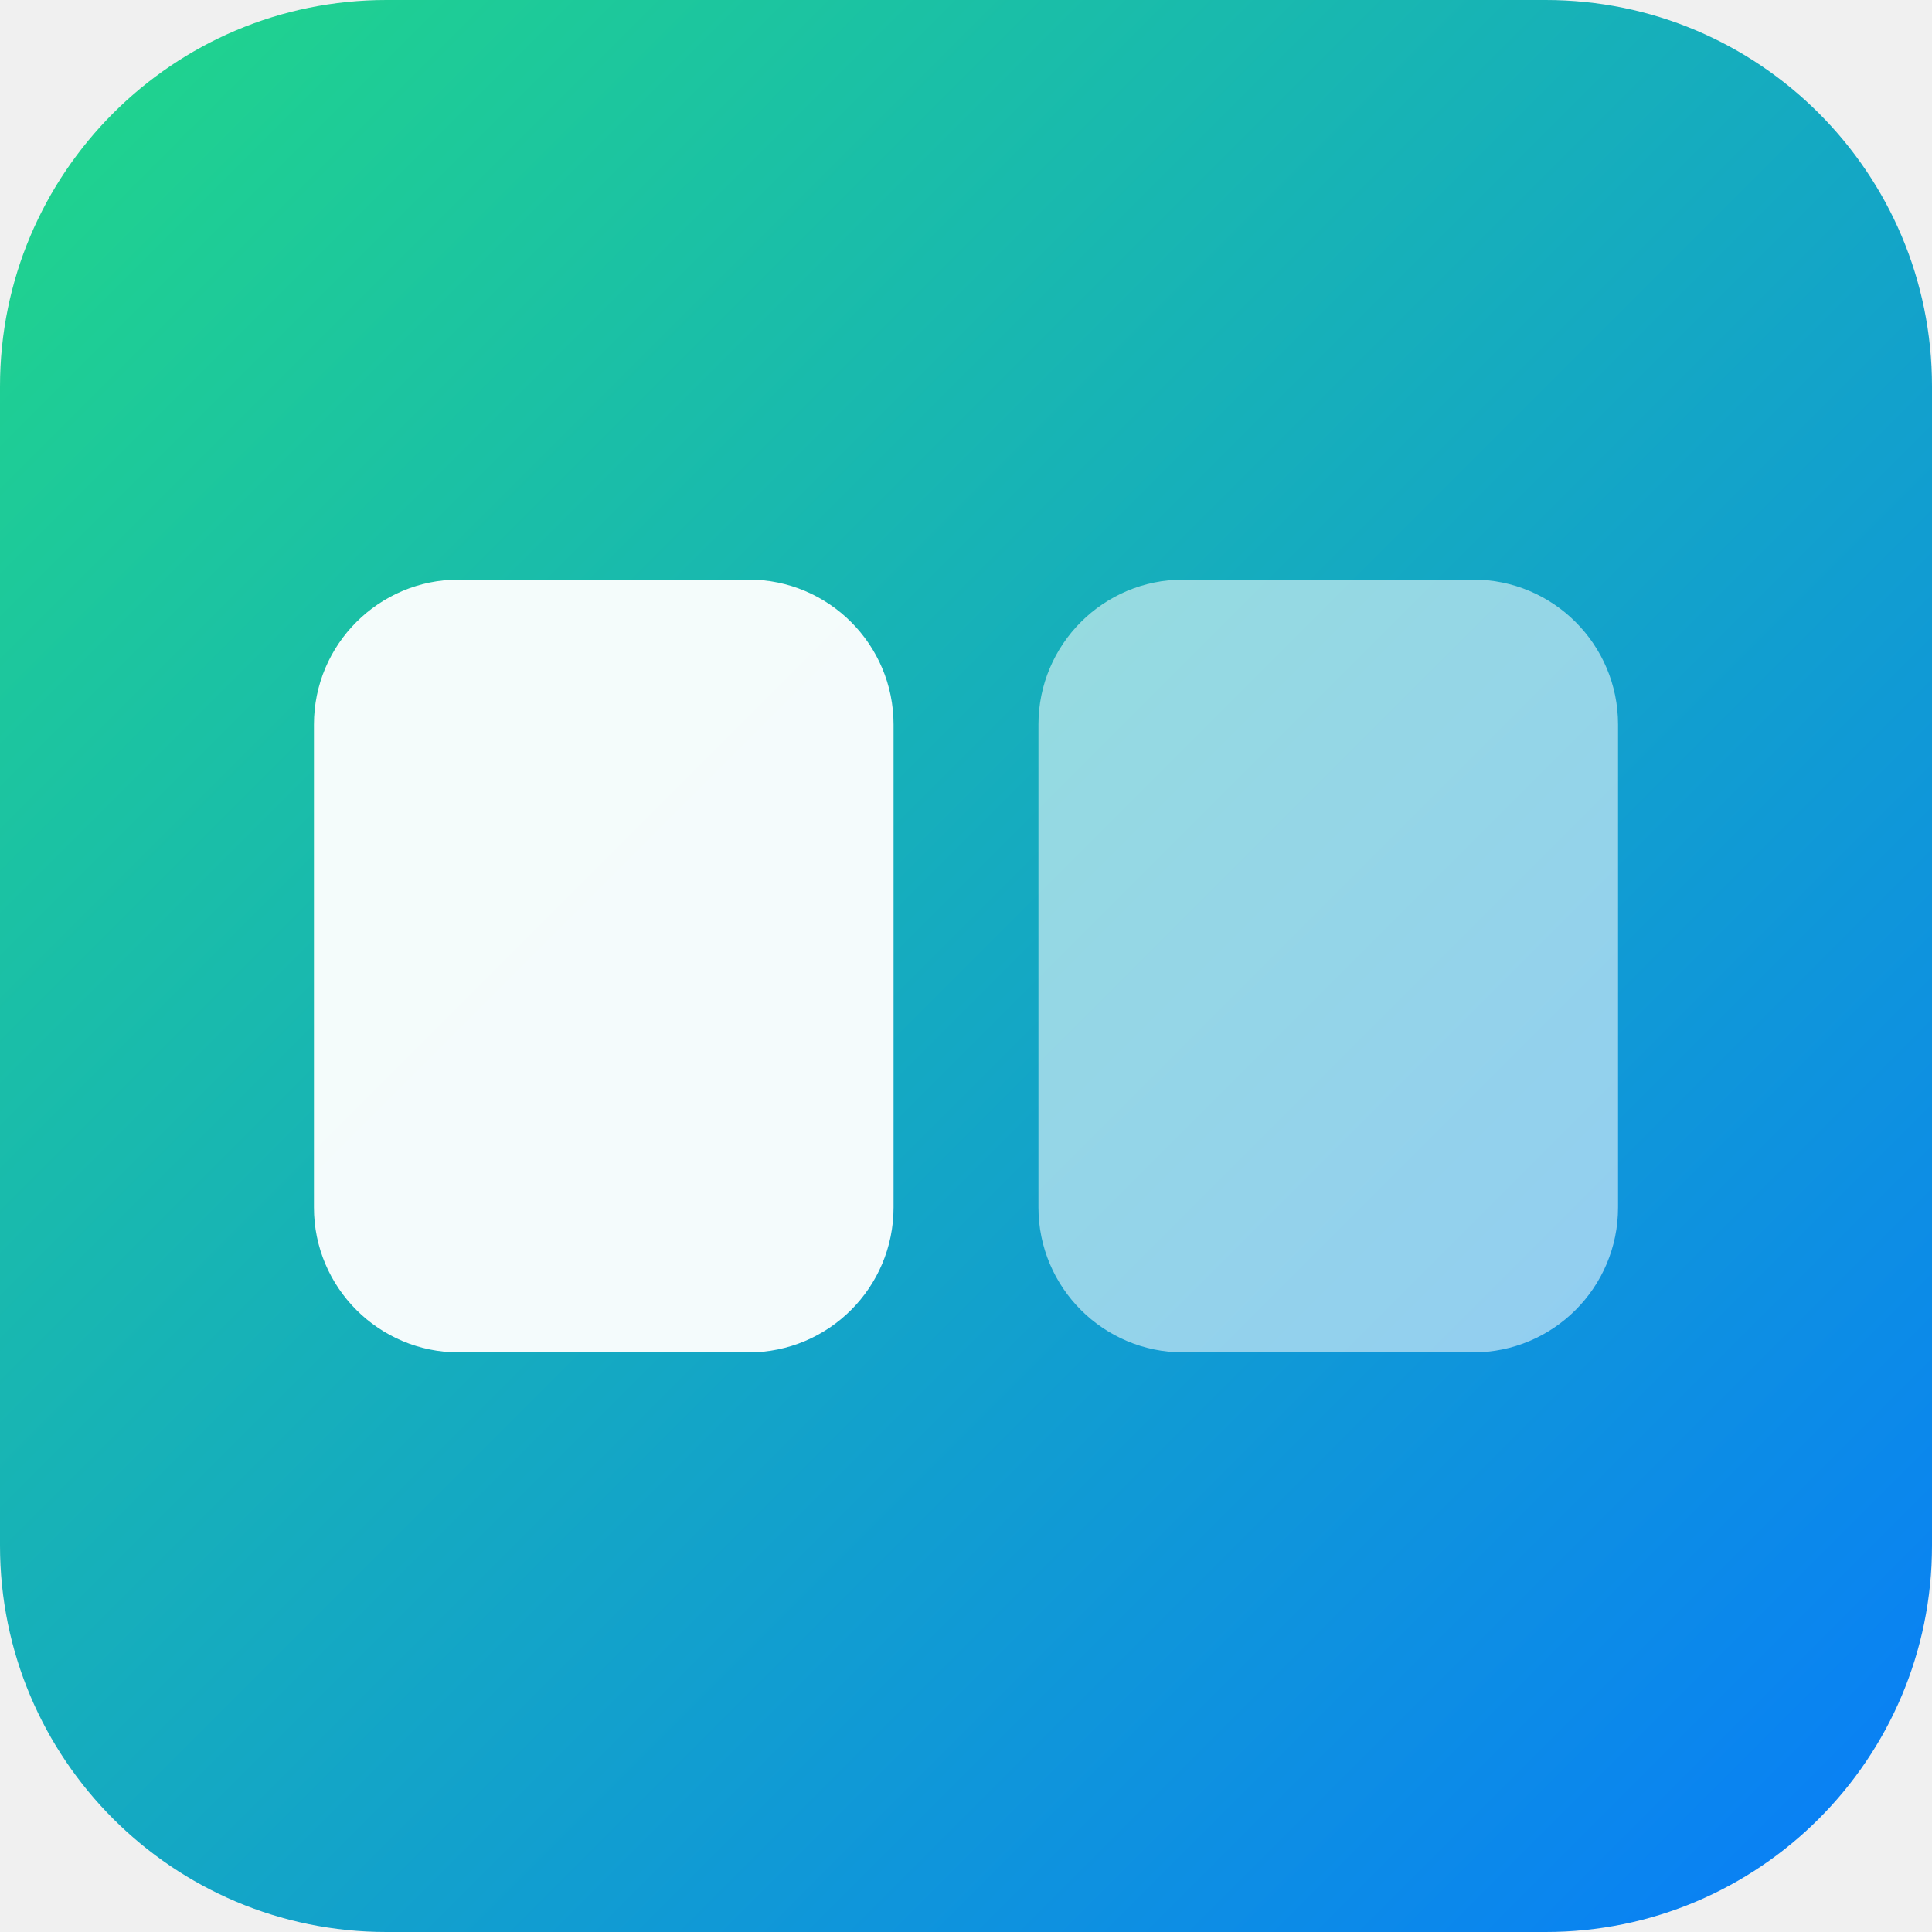
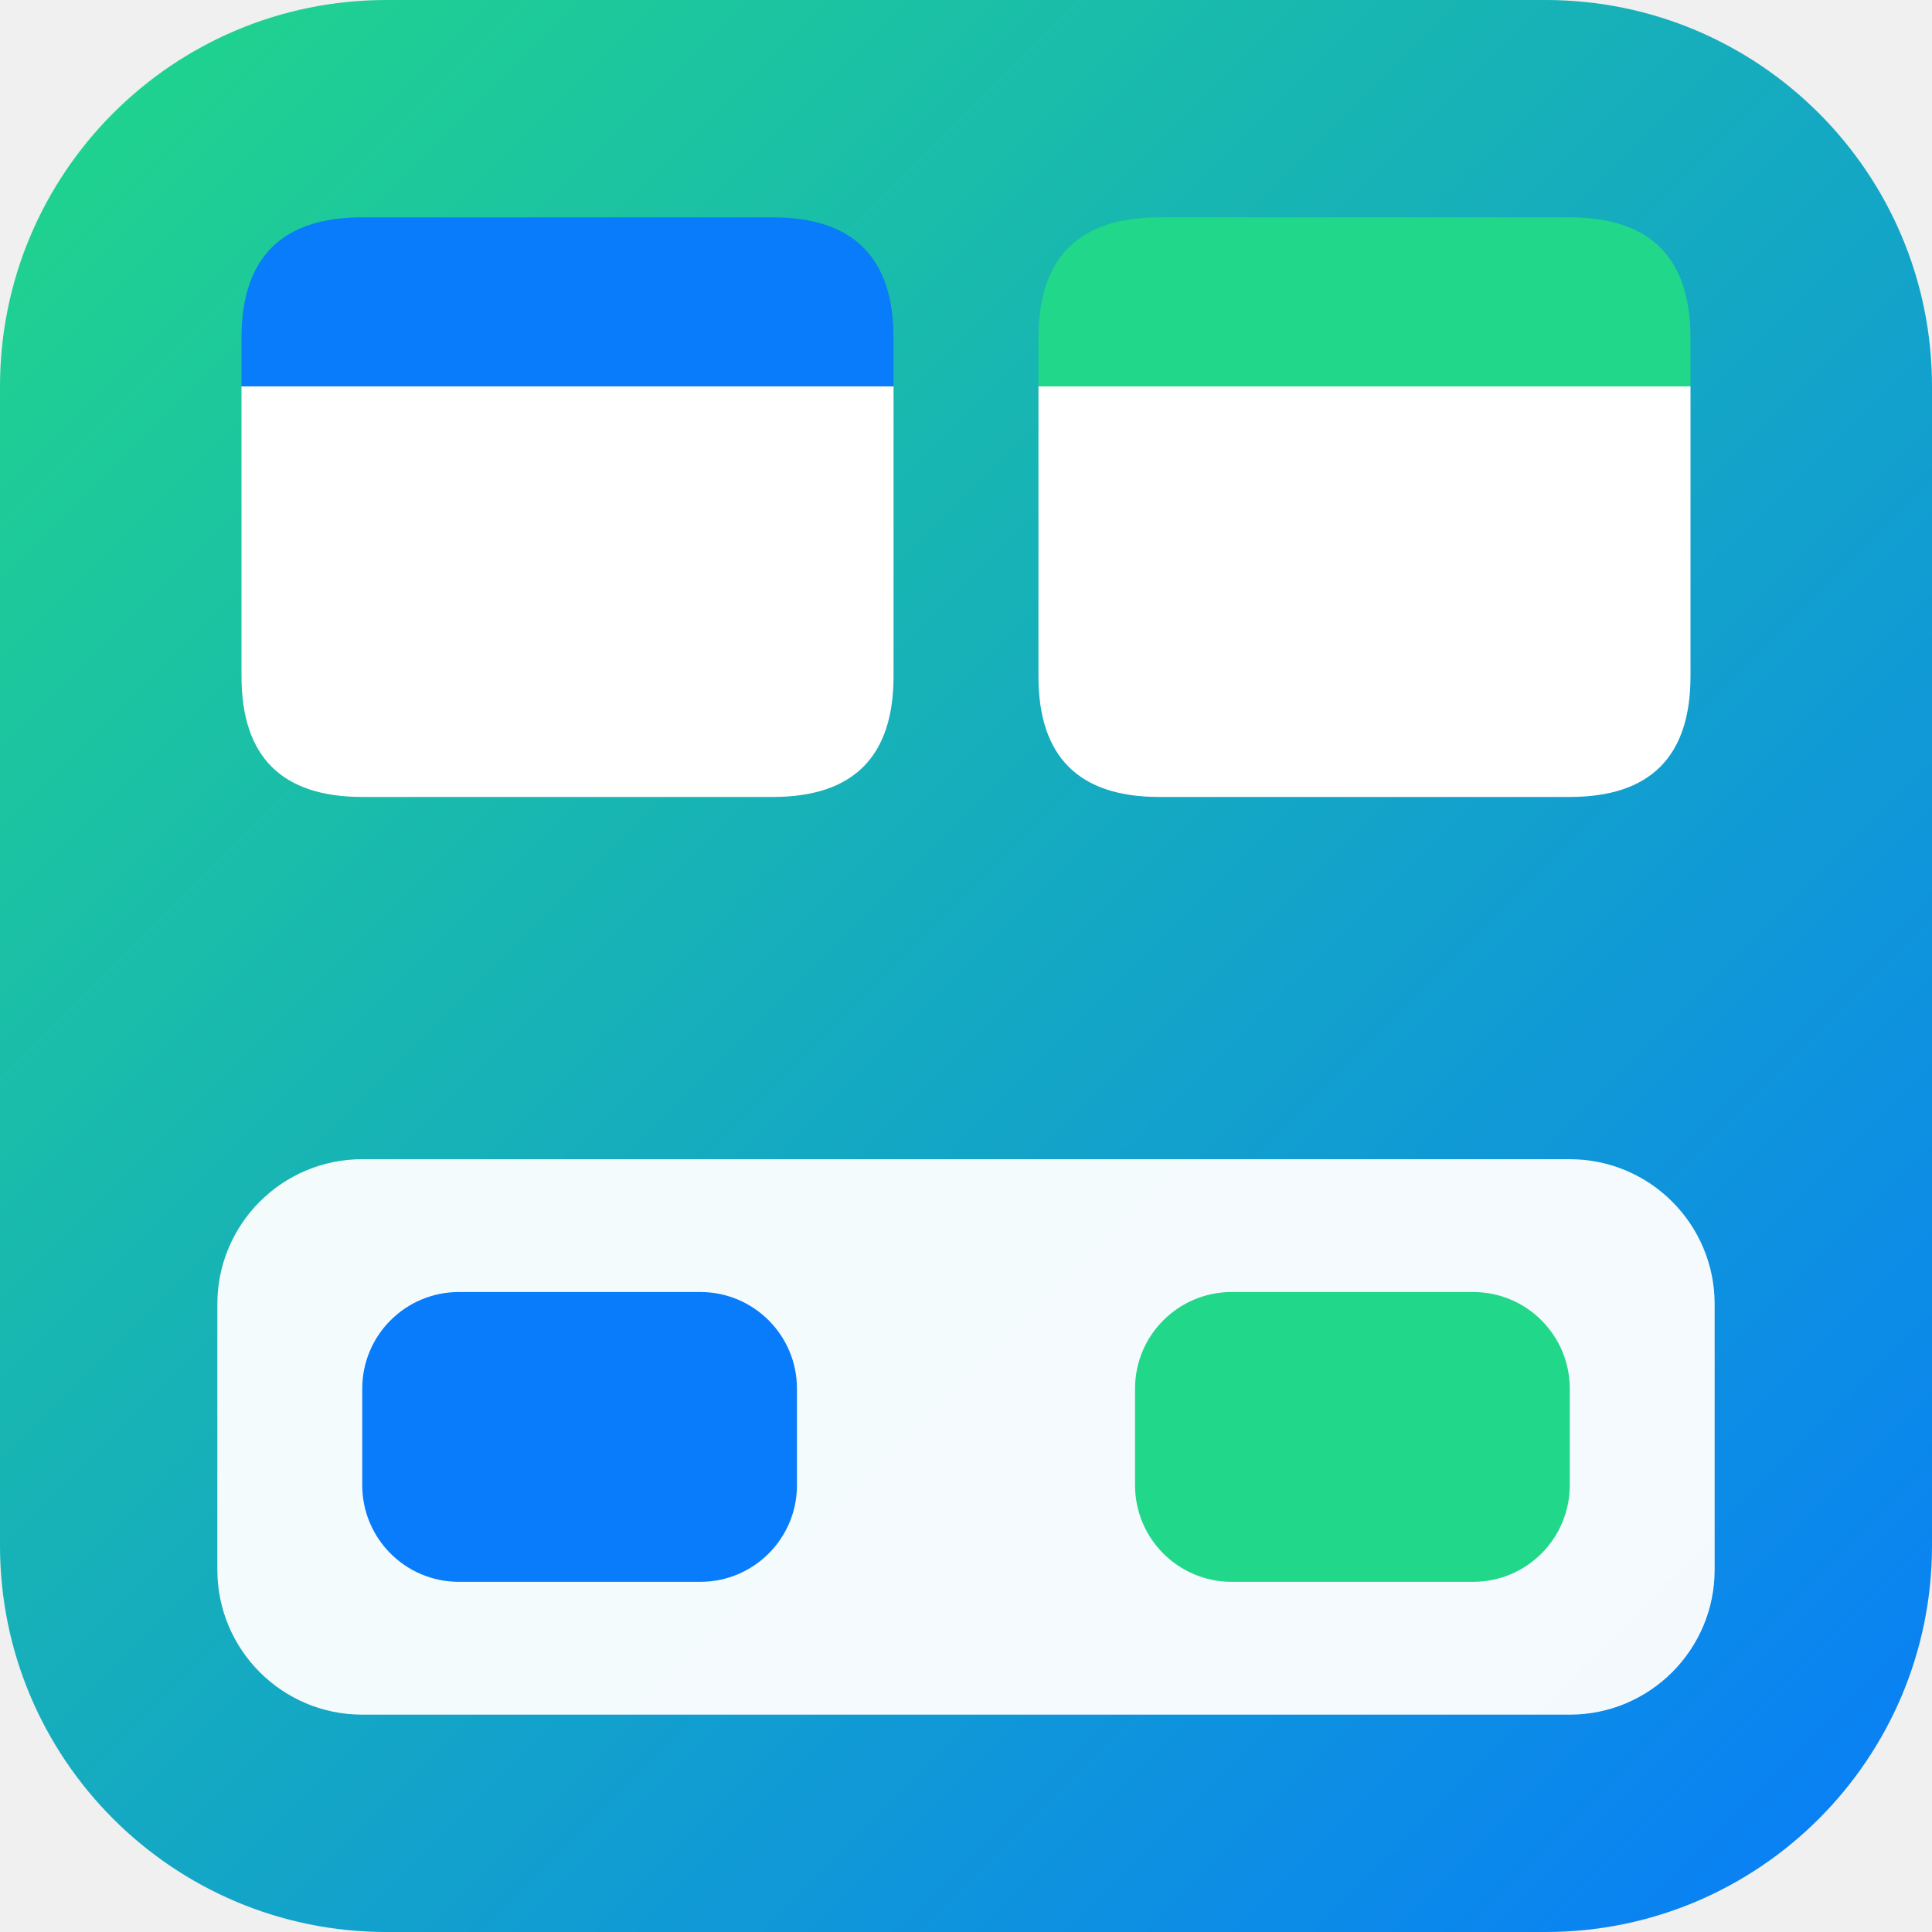
<svg xmlns="http://www.w3.org/2000/svg" width="40" height="40" viewBox="0 0 40 40">
  <defs>
    <linearGradient id="bg" x1="0" y1="0" x2="40" y2="40" gradientUnits="userSpaceOnUse">
      <stop offset="0" stop-color="#21D789" />
      <stop offset="1" stop-color="#087CFA" />
    </linearGradient>
  </defs>
  <rect width="40" height="40" rx="8" fill="url(#bg)" />
-   <rect x="6.5" y="12" width="12" height="16" rx="3" fill="#FFFFFF" fill-opacity="0.95" />
-   <rect x="21.5" y="12" width="12" height="16" rx="3" fill="#FFFFFF" fill-opacity="0.55" />
+   <path d="M5 8 L5 7 Q5 4.5 7.5 4.5 L16 4.5 Q18.5 4.5 18.5 7 L18.5 8 Z" fill="#087CFA" />
+   <path d="M5 8 L18.5 8 L18.5 14 Q18.5 16.5 16 16.5 L7.5 16.5 Q5 16.5 5 14 Z" fill="#FFFFFF" />
+   <path d="M21.5 8 L21.5 7 Q21.5 4.5 24 4.5 L32.5 4.5 Q35 4.5 35 7 L35 8 Z" fill="#21D789" />
+   <path d="M21.5 8 L35 8 L35 14 Q35 16.5 32.5 16.5 L24 16.5 Q21.5 16.5 21.5 14 Z" fill="#FFFFFF" />
+   <rect x="4.5" y="24" width="31" height="11.5" rx="3" fill="#FFFFFF" fill-opacity="0.95" />
+   <rect x="7.5" y="26.75" width="9" height="6" rx="2" fill="#087CFA" />
+   <rect x="23.5" y="26.75" width="9" height="6" rx="2" fill="#21D789" />
</svg>
